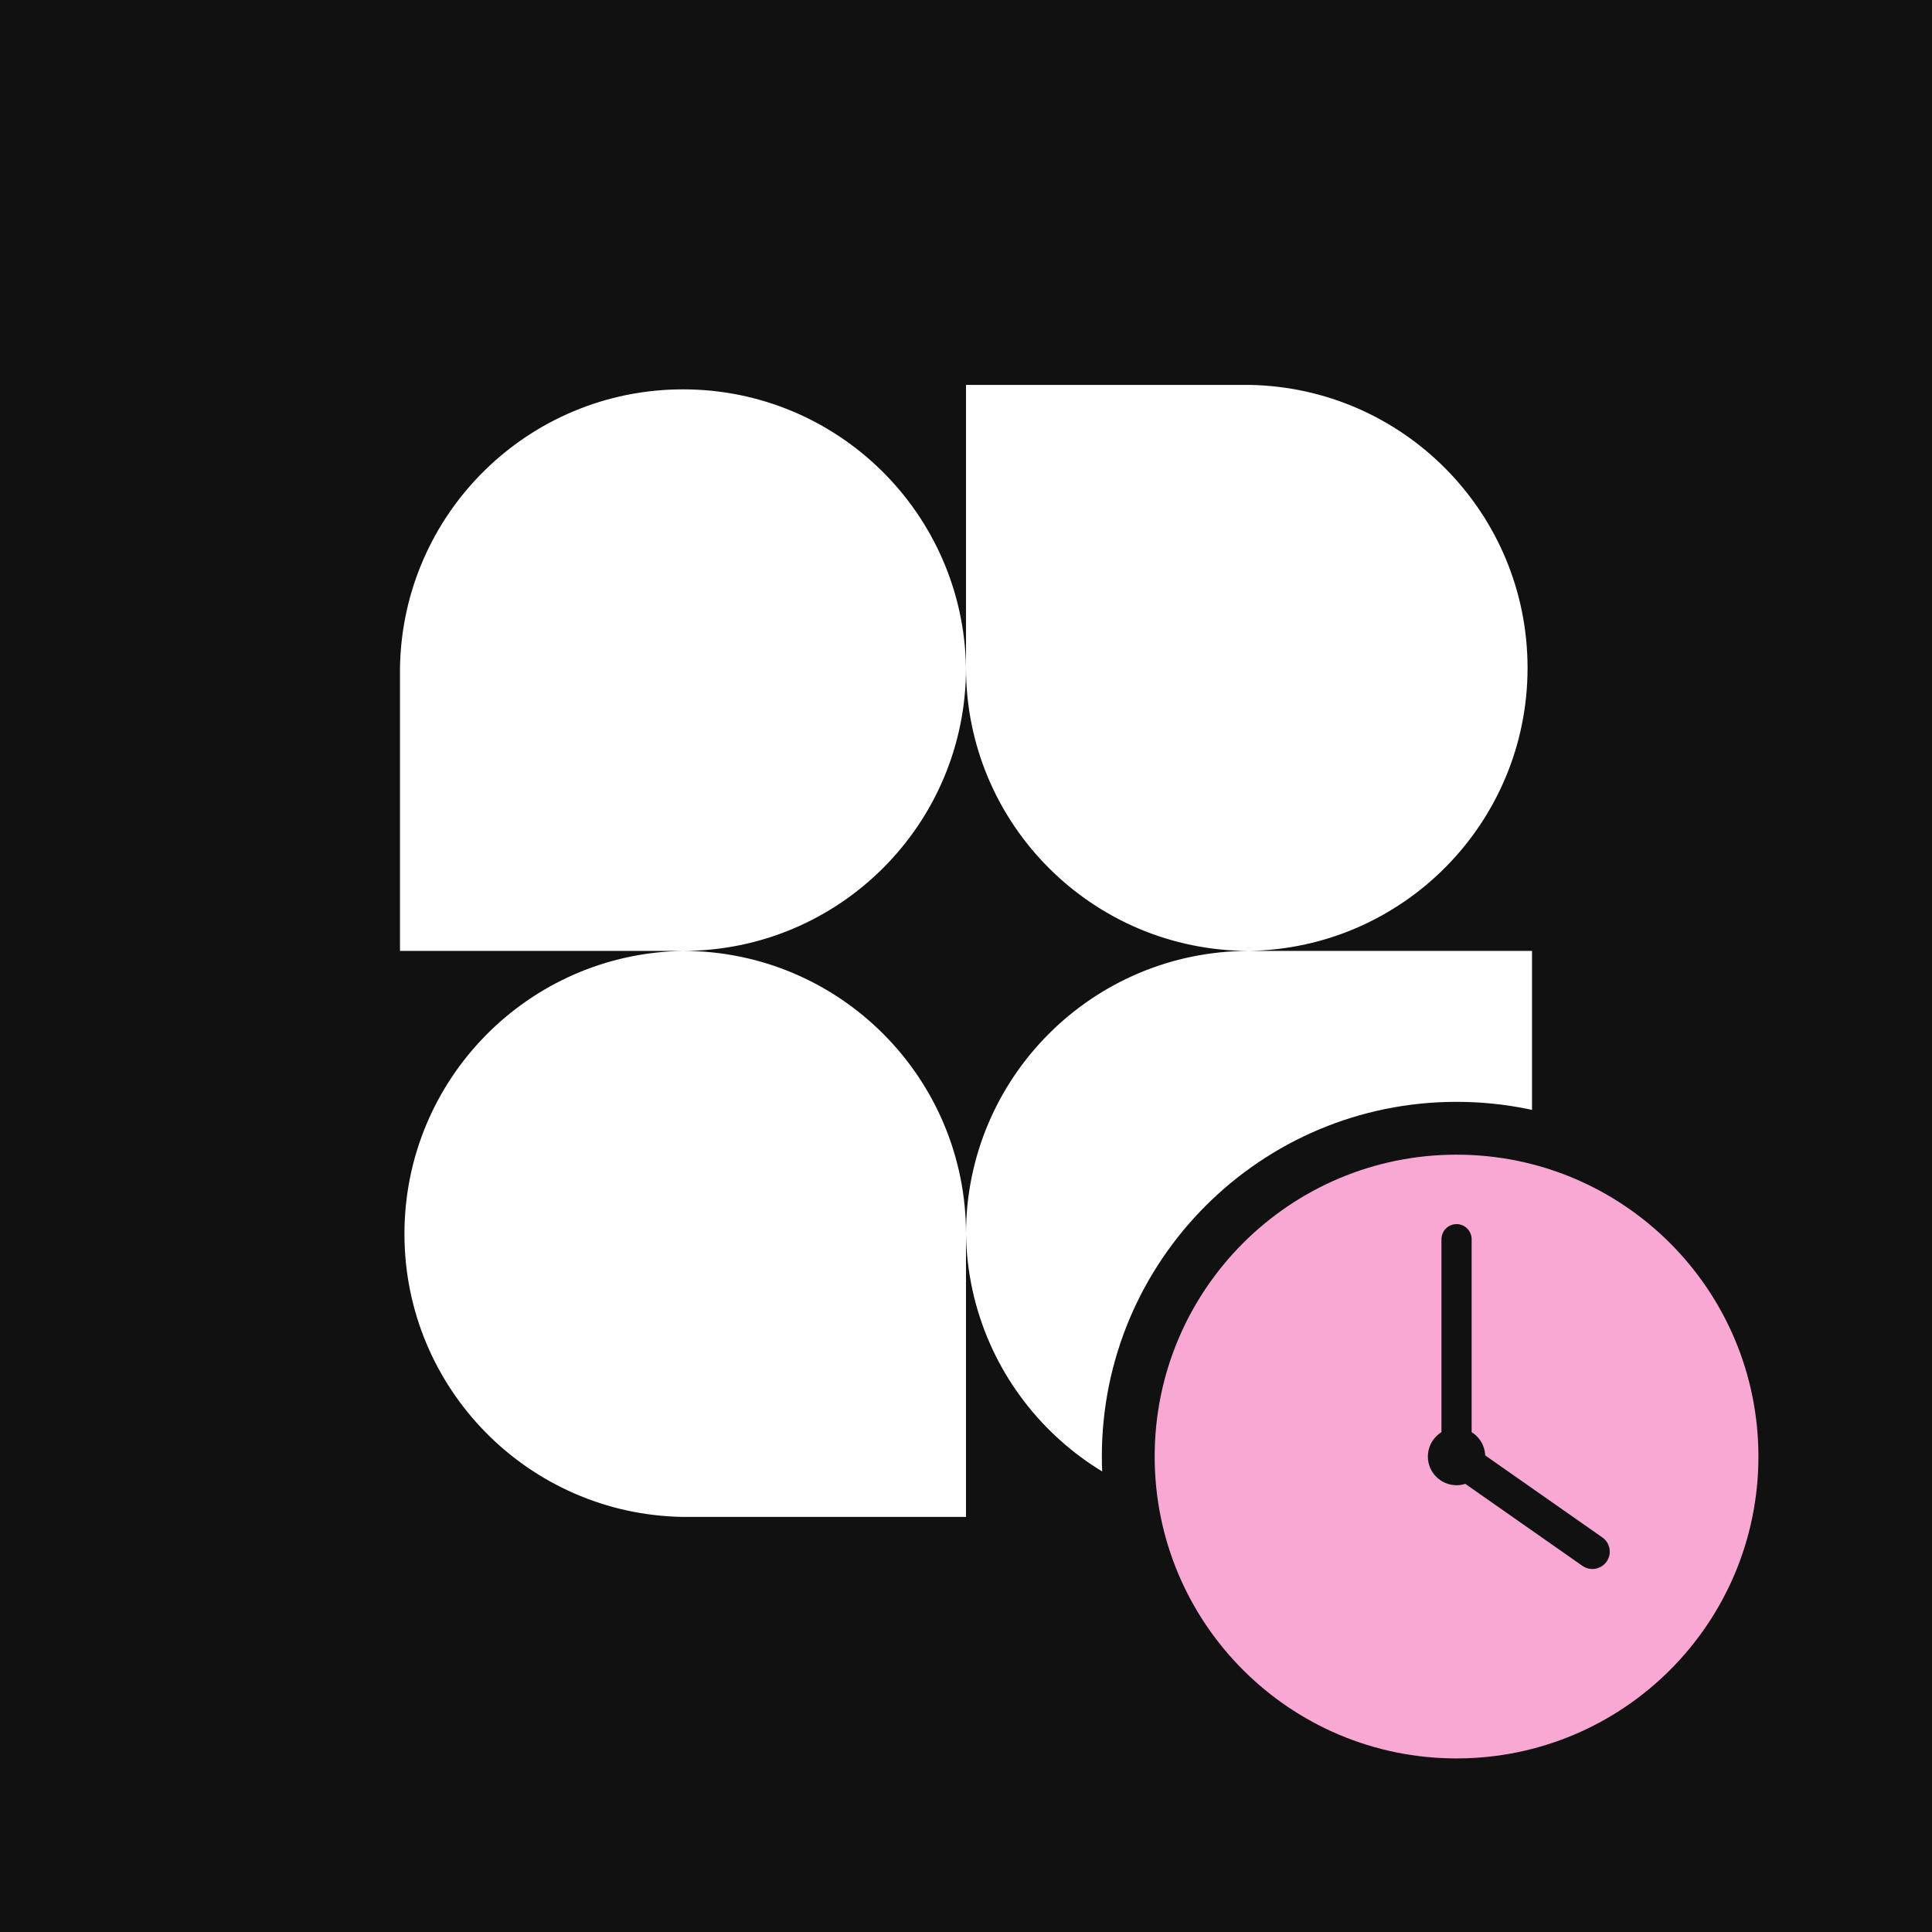
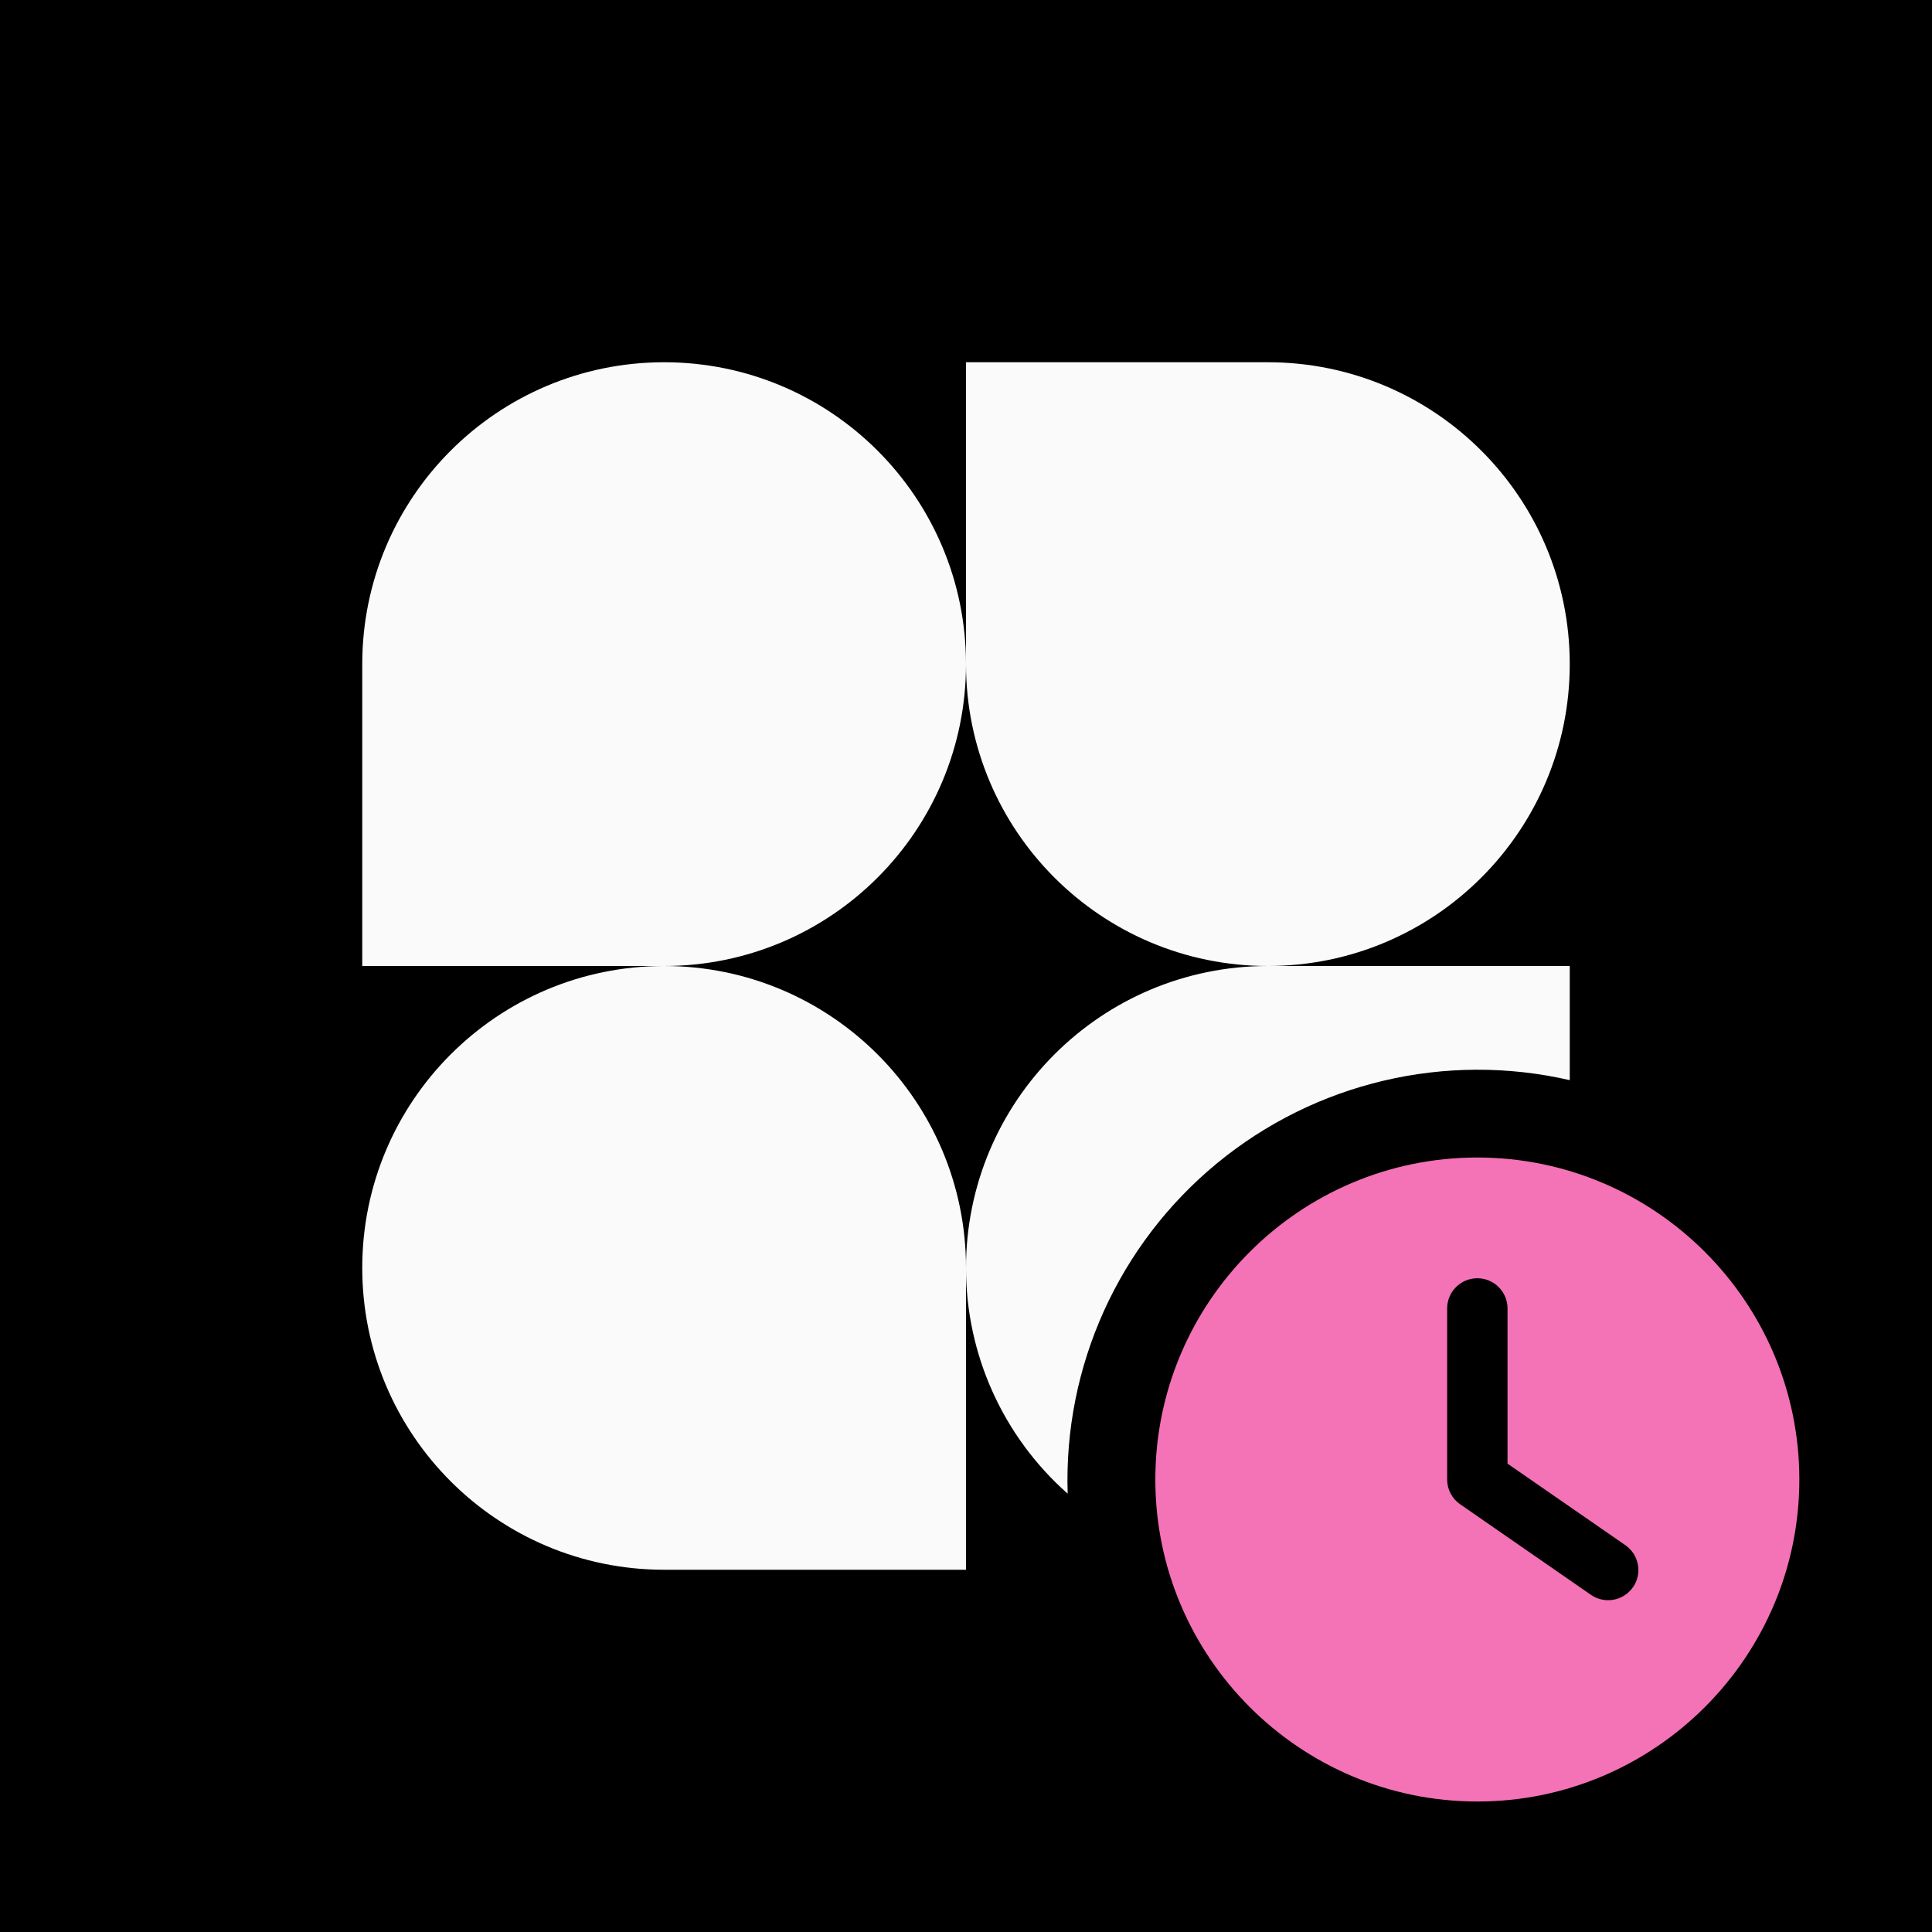
- <svg xmlns="http://www.w3.org/2000/svg" viewBox="0 0 512 512" width="512" height="512">
-   <rect width="512" height="512" fill="#111111" />
-   <g transform="translate(106.00,102.00) scale(1.5)">
-     <path fill="#ffffff" d="M50.006 100C22.695 100.431 0.788 122.683 0.788 150.006C0.788 177.317 22.695 199.569 50.006 200H100V149.994C100.431 177.305 122.683 199.212 150.006 199.212C177.317 199.212 199.569 177.305 200 149.994V100H149.994C177.305 99.569 199.212 77.317 199.212 50.006C199.212 22.683 177.305 0.431 149.994 0H100V50.006C99.569 22.695 77.317 0.788 50.006 0.788C22.683 0.788 0.431 22.695 0 50.006V100H50.006ZM50.006 100C77.625 99.988 100 77.625 100 50.006C100 77.625 122.375 99.988 149.994 100C122.375 100.012 100 122.375 100 149.994C100 122.375 77.625 100 50.006 100Z" />
-   </g>
-   <circle cx="386" cy="386" r="94" fill="#111111" />
-   <circle cx="386" cy="386" r="80" fill="#f9a8d4" />
-   <line x1="386" y1="386" x2="386" y2="328.4" stroke="#111111" stroke-width="8" stroke-linecap="round" />
-   <line x1="386" y1="386" x2="422.0" y2="411.2" stroke="#111111" stroke-width="9.2" stroke-linecap="round" />
-   <circle cx="386" cy="386" r="7.6" fill="#111111" />
+ <svg xmlns="http://www.w3.org/2000/svg" width="24" height="24" fill="none" viewBox="0 0 24 24">
+   <path fill="#000" d="M0 0h24v24H0z" />
+   <path fill="#F472B6" d="M18.352 14.379c-2.206 0-4 1.794-4 4 0 2.205 1.794 4 4 4 2.205 0 4-1.795 4-4 0-2.206-1.795-4-4-4Zm1.933 5.338a.375.375 0 0 1-.521.095l-1.625-1.125a.374.374 0 0 1-.162-.308v-2.125a.375.375 0 0 1 .75 0v1.928l1.464 1.013c.17.118.213.352.095.522Z" />
+   <path fill="#FAFAFA" d="M15.75 4.5a3.75 3.75 0 0 1 0 7.5h3.75v1.418a5.098 5.098 0 0 0-6.237 5.137A3.74 3.74 0 0 1 12 15.75v3.75H8.25a3.75 3.75 0 0 1 0-7.5H4.5V8.25a3.75 3.75 0 1 1 7.5 0V4.5h3.75ZM12 8.25A3.75 3.75 0 0 1 8.25 12 3.75 3.75 0 0 1 12 15.75 3.75 3.75 0 0 1 15.75 12 3.75 3.75 0 0 1 12 8.25Z" />
</svg>
